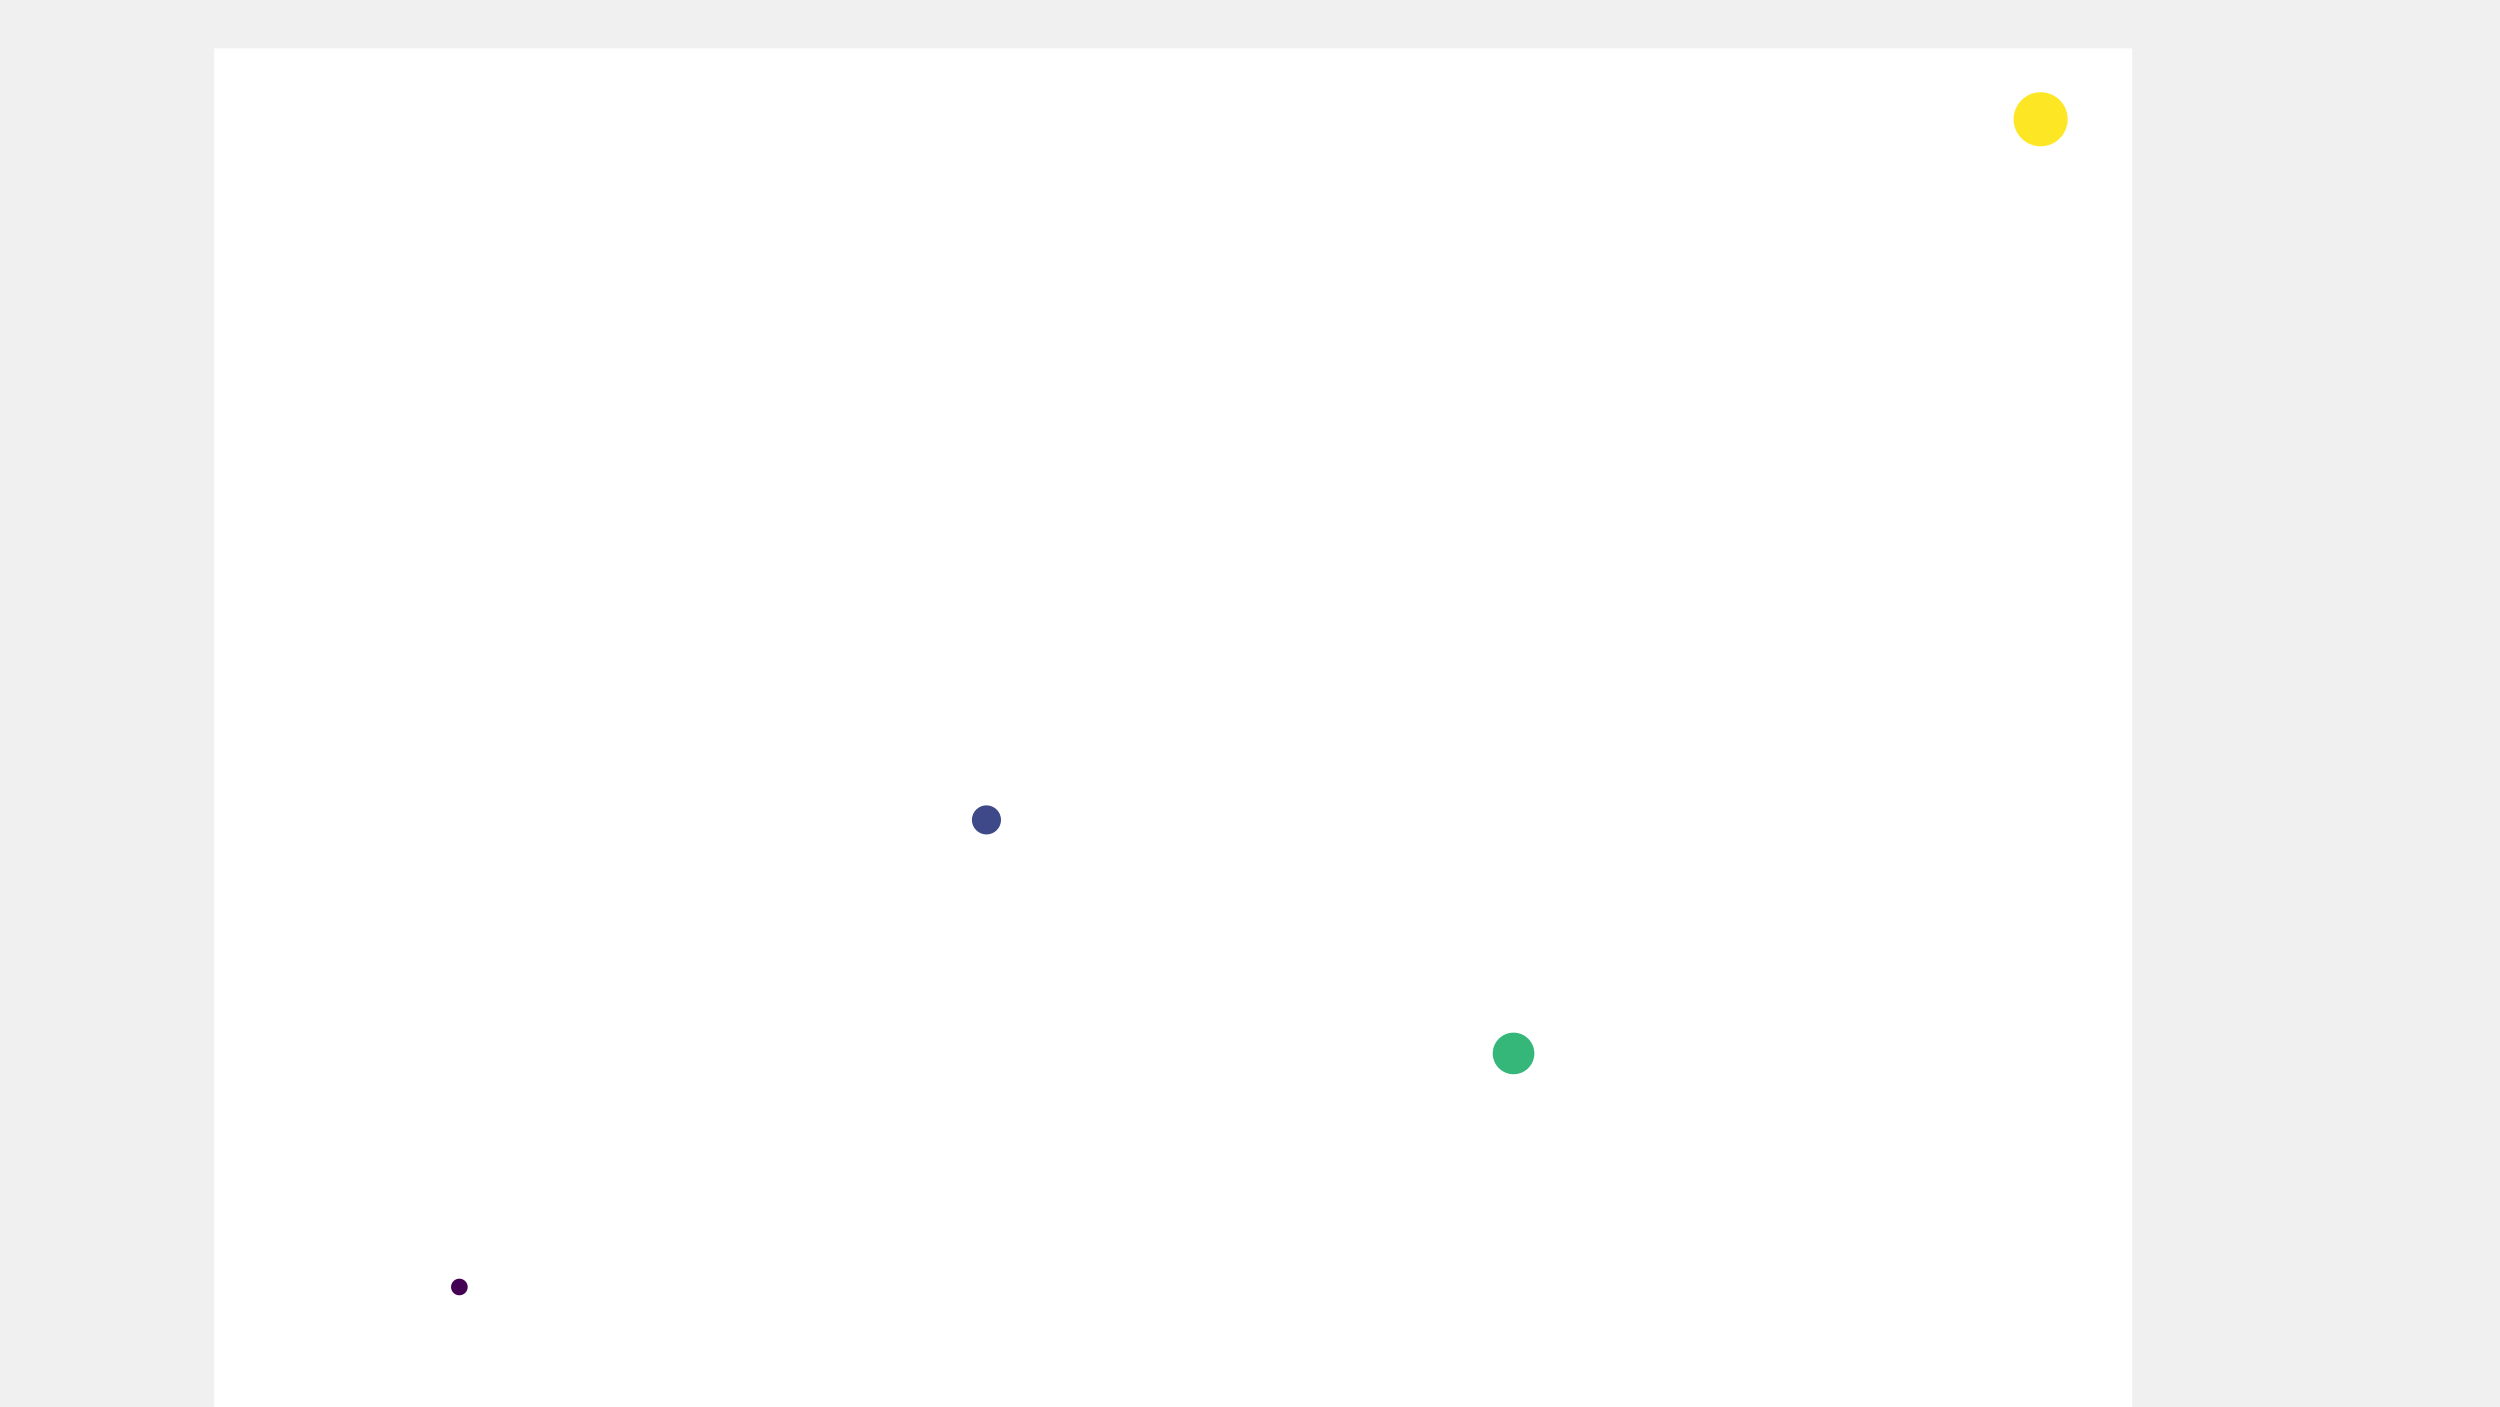
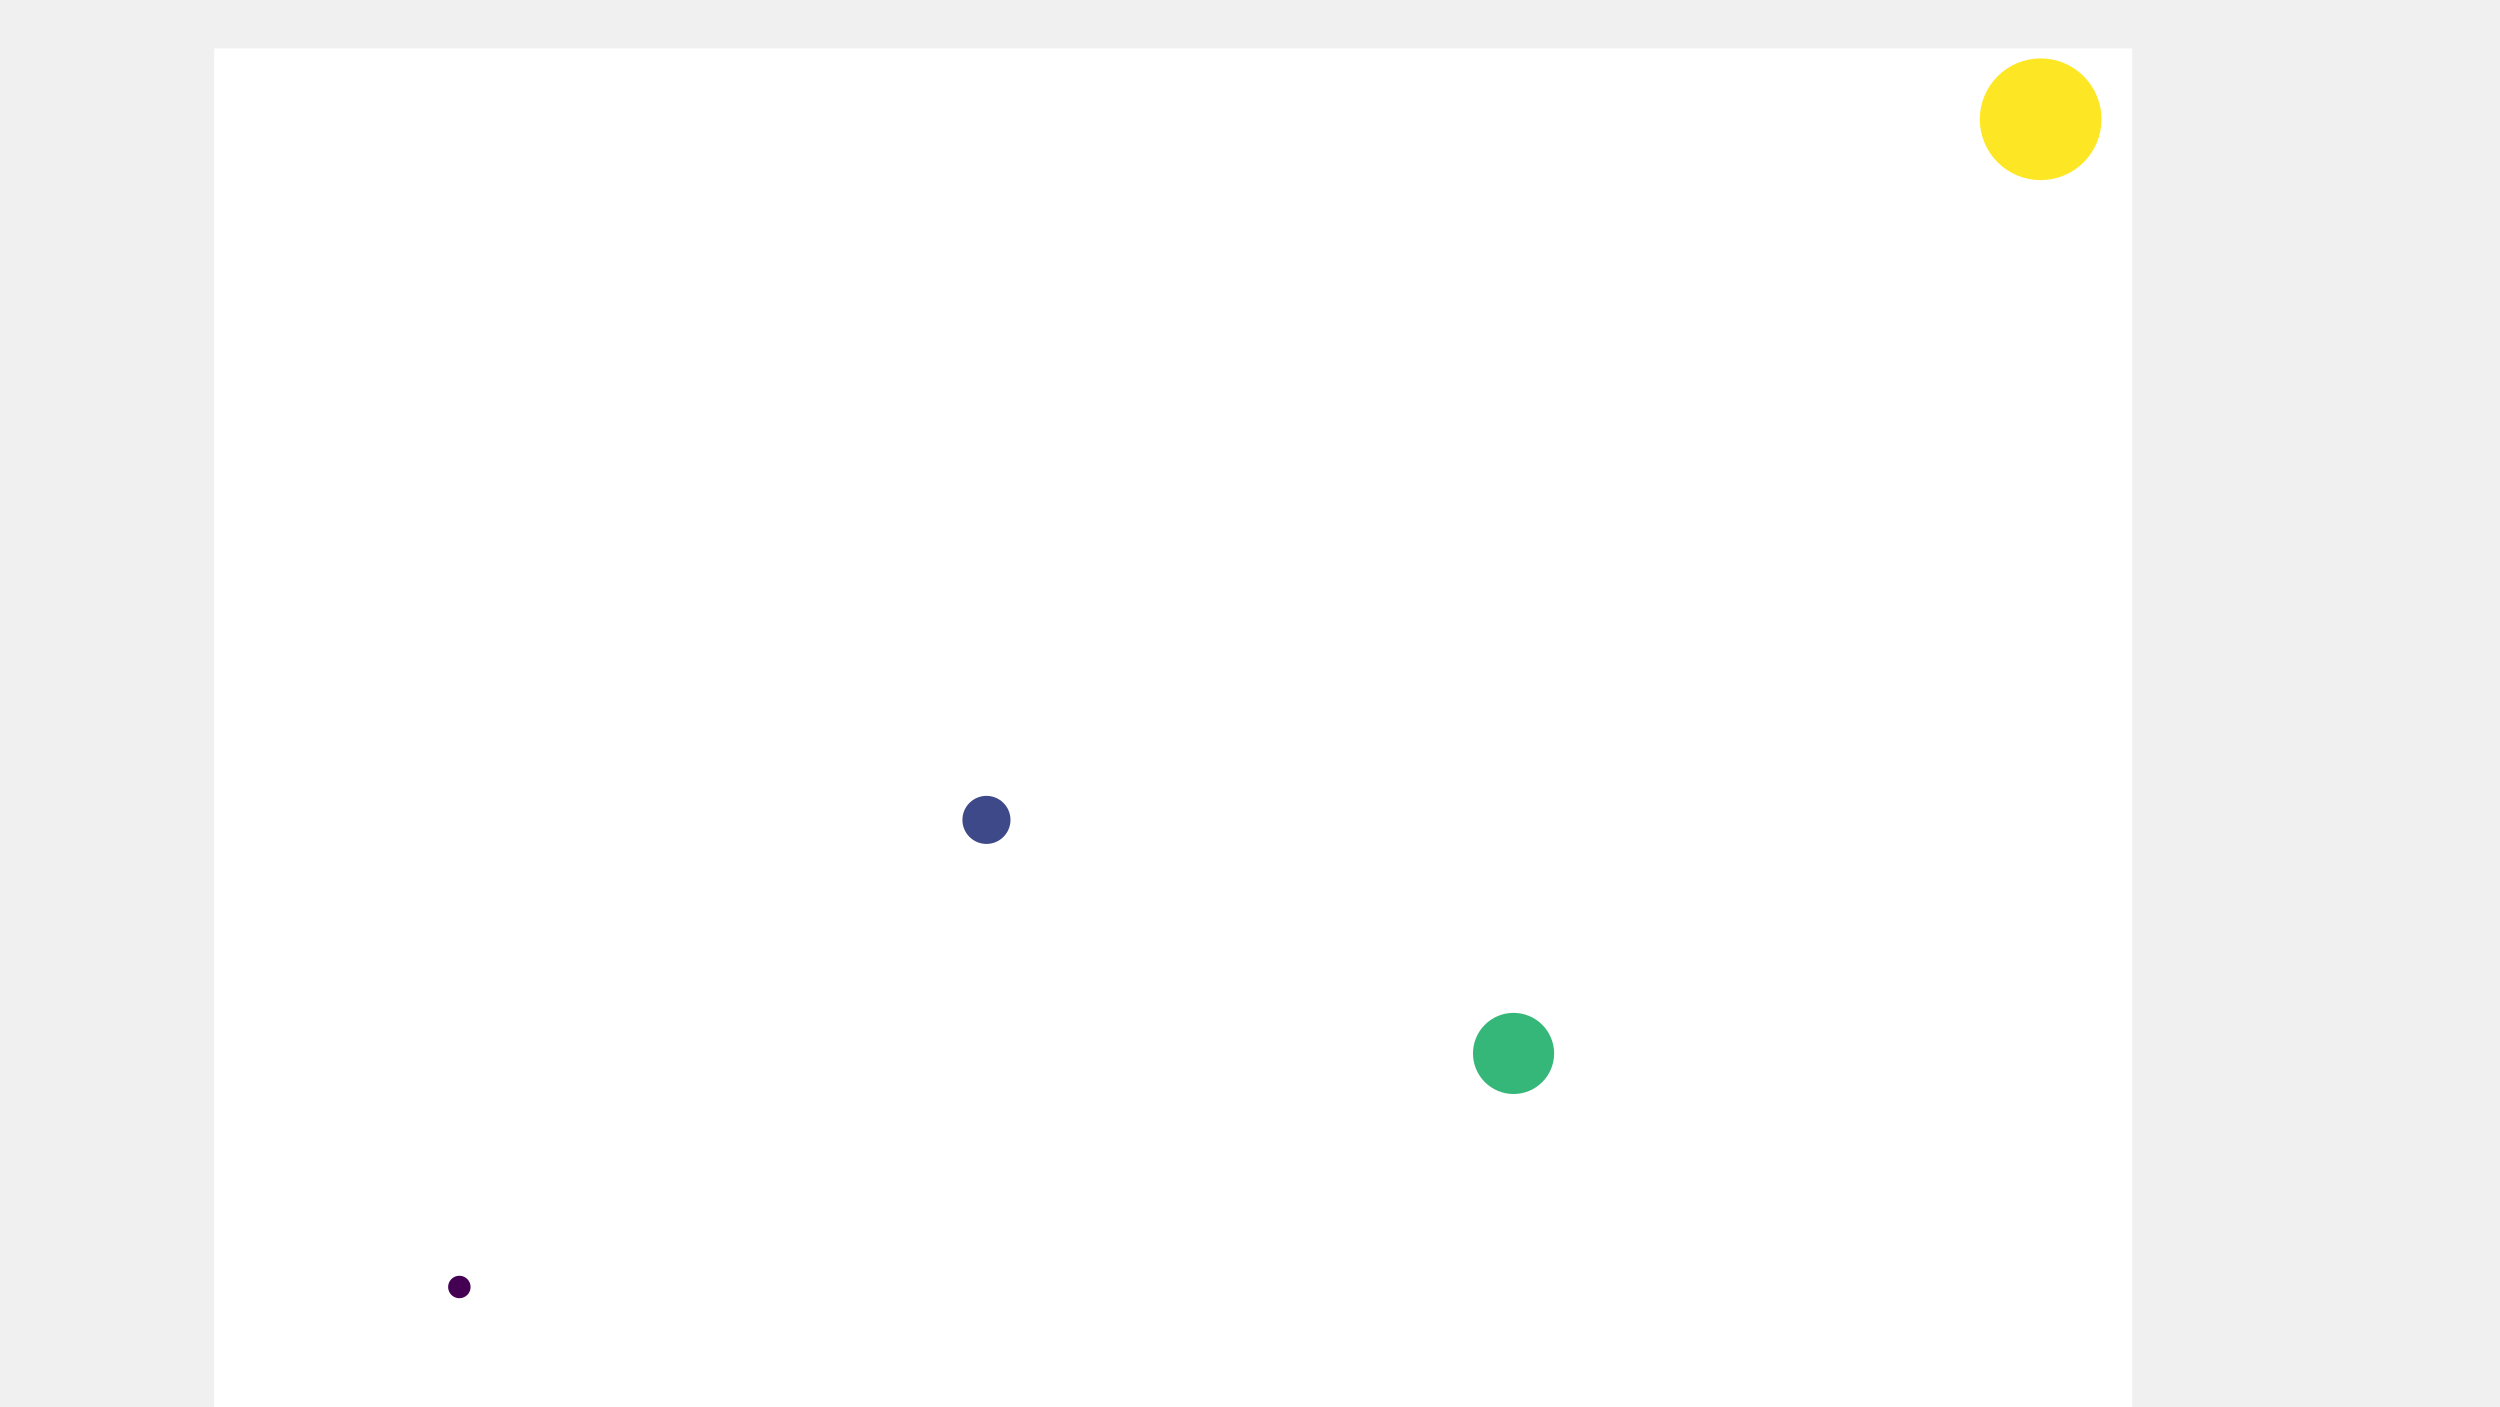
<svg xmlns="http://www.w3.org/2000/svg" width="1024" height="576" viewBox="-51.462 -11.626 600.626 337.852" version="1.1" preserveAspectRatio="xMidYMid meet">
  <defs>
    <style type="text/css">*{stroke-linejoin: round; stroke-linecap: butt}</style>
  </defs>
  <g id="figure_1">
    <g id="patch_1">
      <path d="M 0 345.6  L 460.8 345.6  L 460.8 0  L 0 0  z " style="fill: #ffffff" />
    </g>
    <g id="axes_1">
      <g id="PathCollection_1">
-         <path d="M 58.899 299.073  C 59.296 299.073 59.678 298.914 59.959 298.633  C 60.241 298.352 60.399 297.97 60.399 297.573  C 60.399 297.175 60.241 296.793 59.959 296.512  C 59.678 296.231 59.296 296.073 58.899 296.073  C 58.501 296.073 58.119 296.231 57.838 296.512  C 57.557 296.793 57.399 297.175 57.399 297.573  C 57.399 297.97 57.557 298.352 57.838 298.633  C 58.119 298.914 58.501 299.073 58.899 299.073  z " clip-path="url(#p893a0f1e01)" style="fill: #440154; stroke: #440154" />
-         <path d="M 185.534 188.355  C 186.33 188.355 187.093 188.038 187.655 187.476  C 188.218 186.913 188.534 186.15 188.534 185.355  C 188.534 184.559 188.218 183.796 187.655 183.233  C 187.093 182.671 186.33 182.355 185.534 182.355  C 184.738 182.355 183.975 182.671 183.413 183.233  C 182.85 183.796 182.534 184.559 182.534 185.355  C 182.534 186.15 182.85 186.913 183.413 187.476  C 183.975 188.038 184.738 188.355 185.534 188.355  z " clip-path="url(#p893a0f1e01)" style="fill: #3e4989; stroke: #3e4989" />
-         <path d="M 312.169 245.964  C 313.363 245.964 314.507 245.489 315.351 244.645  C 316.195 243.802 316.669 242.657 316.669 241.464  C 316.669 240.27 316.195 239.125 315.351 238.282  C 314.507 237.438 313.363 236.964 312.169 236.964  C 310.976 236.964 309.831 237.438 308.987 238.282  C 308.143 239.125 307.669 240.27 307.669 241.464  C 307.669 242.657 308.143 243.802 308.987 244.645  C 309.831 245.489 310.976 245.964 312.169 245.964  z " clip-path="url(#p893a0f1e01)" style="fill: #35b779; stroke: #35b779" />
-         <path d="M 438.804 23.027  C 440.396 23.027 441.922 22.395 443.047 21.27  C 444.172 20.145 444.804 18.619 444.804 17.027  C 444.804 15.436 444.172 13.91 443.047 12.785  C 441.922 11.66 440.396 11.027 438.804 11.027  C 437.213 11.027 435.687 11.66 434.562 12.785  C 433.437 13.91 432.804 15.436 432.804 17.027  C 432.804 18.619 433.437 20.145 434.562 21.27  C 435.687 22.395 437.213 23.027 438.804 23.027  z " clip-path="url(#p893a0f1e01)" style="fill: #fde725; stroke: #fde725" />
+         <path d="M 58.899 299.073  C 59.296 299.073 59.678 298.914 59.959 298.633  C 60.241 298.352 60.399 297.97 60.399 297.573  C 60.399 297.175 60.241 296.793 59.959 296.512  C 59.678 296.231 59.296 296.073 58.899 296.073  C 58.501 296.073 58.119 296.231 57.838 296.512  C 57.557 296.793 57.399 297.175 57.399 297.573  C 57.399 297.97 57.557 298.352 57.838 298.633  C 58.119 298.914 58.501 299.073 58.899 299.073  z " clip-path="url(#p893a0f1e01)" style="fill: #440154; stroke: #440154" transform="translate(58.89866 297.5725) scale(1.35) translate(-58.89866 -297.5725)" />
+         <path d="M 185.534 188.355  C 186.33 188.355 187.093 188.038 187.655 187.476  C 188.218 186.913 188.534 186.15 188.534 185.355  C 188.534 184.559 188.218 183.796 187.655 183.233  C 187.093 182.671 186.33 182.355 185.534 182.355  C 184.738 182.355 183.975 182.671 183.413 183.233  C 182.85 183.796 182.534 184.559 182.534 185.355  C 182.534 186.15 182.85 186.913 183.413 187.476  C 183.975 188.038 184.738 188.355 185.534 188.355  z " clip-path="url(#p893a0f1e01)" style="fill: #3e4989; stroke: #3e4989" transform="translate(185.5339 185.3545) scale(1.65) translate(-185.5339 -185.3545)" />
+         <path d="M 312.169 245.964  C 313.363 245.964 314.507 245.489 315.351 244.645  C 316.195 243.802 316.669 242.657 316.669 241.464  C 316.669 240.27 316.195 239.125 315.351 238.282  C 314.507 237.438 313.363 236.964 312.169 236.964  C 310.976 236.964 309.831 237.438 308.987 238.282  C 308.143 239.125 307.669 240.27 307.669 241.464  C 307.669 242.657 308.143 243.802 308.987 244.645  C 309.831 245.489 310.976 245.964 312.169 245.964  z " clip-path="url(#p893a0f1e01)" style="fill: #35b779; stroke: #35b779" transform="translate(312.1692 241.4635) scale(1.95) translate(-312.1692 -241.4635)" />
+         <path d="M 438.804 23.027  C 440.396 23.027 441.922 22.395 443.047 21.27  C 444.172 20.145 444.804 18.619 444.804 17.027  C 444.804 15.436 444.172 13.91 443.047 12.785  C 441.922 11.66 440.396 11.027 438.804 11.027  C 437.213 11.027 435.687 11.66 434.562 12.785  C 433.437 13.91 432.804 15.436 432.804 17.027  C 432.804 18.619 433.437 20.145 434.562 21.27  C 435.687 22.395 437.213 23.027 438.804 23.027  z " clip-path="url(#p893a0f1e01)" style="fill: #fde725; stroke: #fde725" transform="translate(438.8045 17.02749) scale(2.25) translate(-438.8045 -17.02749)" />
      </g>
    </g>
  </g>
  <defs>
    <clipPath id="p893a0f1e01">
      <rect x="39.903" y="3" width="417.896" height="308.6" />
    </clipPath>
  </defs>
</svg>
